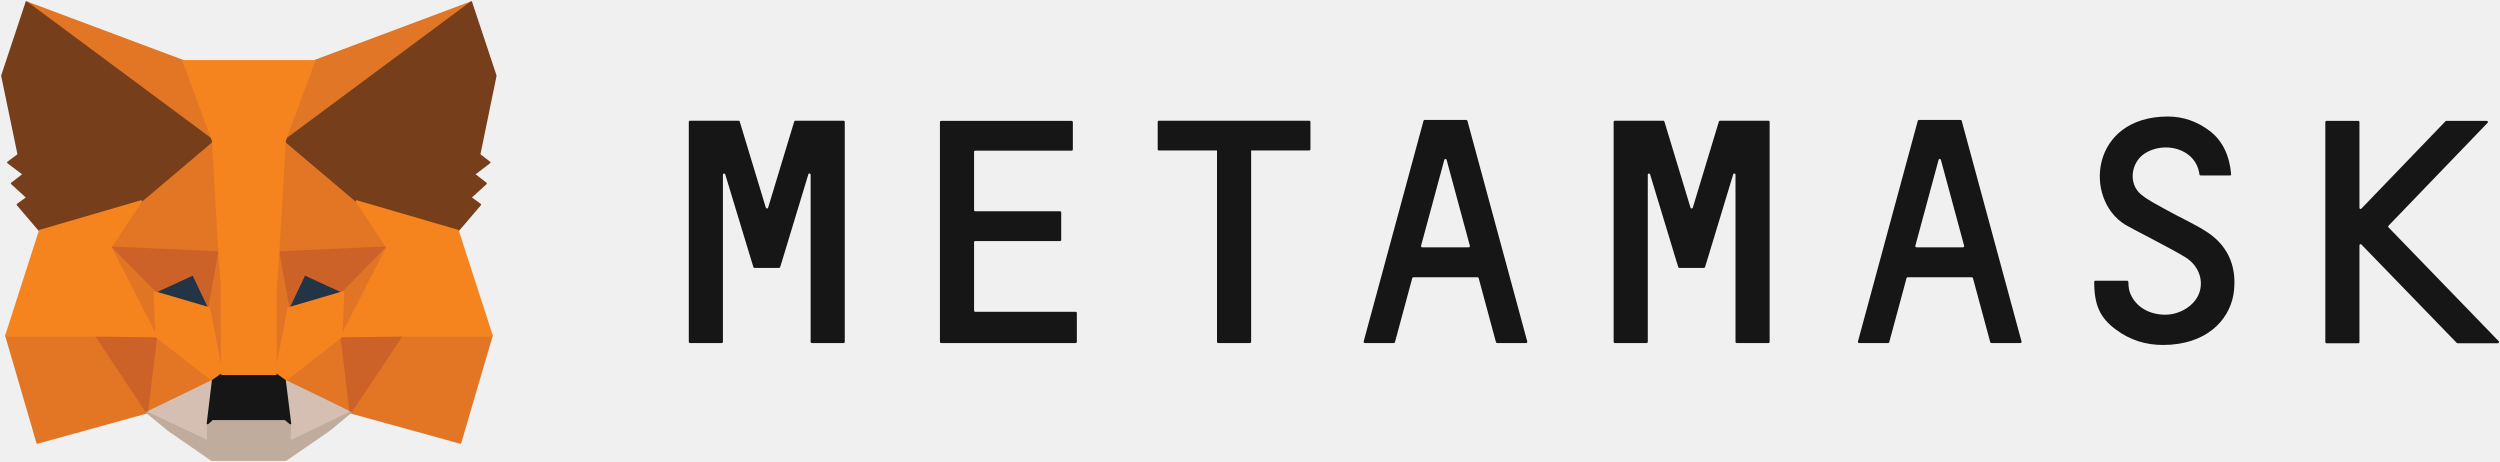
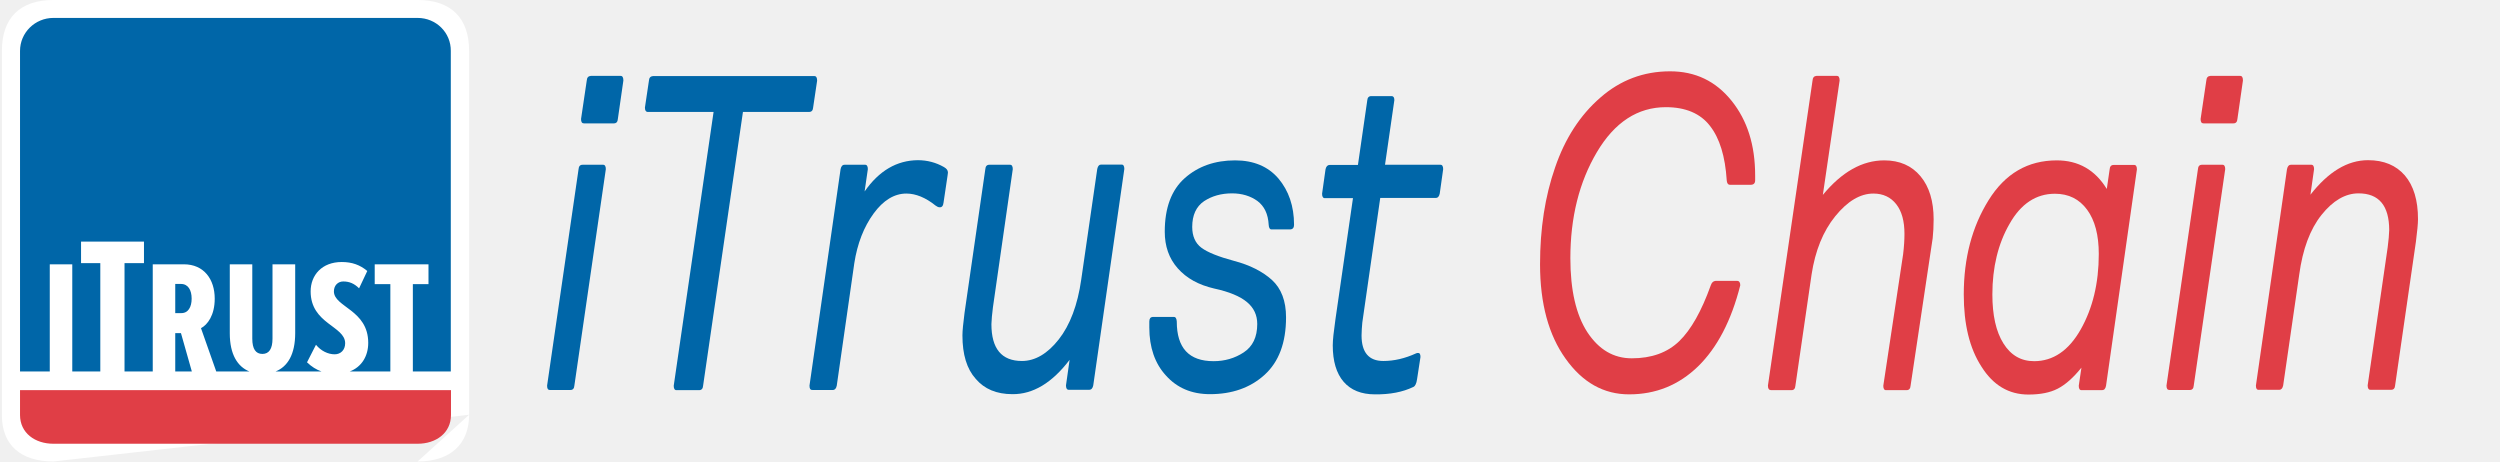
- <svg xmlns="http://www.w3.org/2000/svg" height="242" viewBox="0 0 1311 242" width="1311">
-   <g fill="none">
-     <g fill="#161616" transform="translate(361 61)">
-       <path d="m796.7 60.9c-6.8-4.5-14.3-7.7-21.4-11.7-4.6-2.6-9.5-4.9-13.5-8.2-6.8-5.6-5.4-16.6 1.7-21.4 10.2-6.8 27.1-3 28.9 10.9 0 .3.3.5.6.5h15.4c.4 0 .7-.3.6-.7-.8-9.6-4.5-17.6-11.3-22.7-6.5-4.9-13.9-7.5-21.8-7.5-40.7 0-44.4 43.1-22.5 56.7 2.5 1.6 24 12.4 31.6 17.1s10 13.3 6.7 20.1c-3 6.2-10.8 10.5-18.6 10-8.5-.5-15.1-5.1-17.4-12.3-.4-1.3-.6-3.8-.6-4.9 0-.3-.3-.6-.6-.6h-16.7c-.3 0-.6.3-.6.6 0 12.1 3 18.8 11.2 24.9 7.7 5.8 16.1 8.2 24.8 8.2 22.8 0 34.6-12.9 37-26.3 2.1-13.1-1.8-24.9-13.5-32.7z" />
-       <path d="m71.6 2.3h-7.4-8.1c-.3 0-.5.2-.6.4l-13.7 45.2c-.2.6-1 .6-1.2 0l-13.7-45.2c-.1-.3-.3-.4-.6-.4h-8.1-7.4-10c-.3 0-.6.3-.6.6v115.4c0 .3.3.6.6.6h16.7c.3 0 .6-.3.6-.6v-87.7c0-.7 1-.8 1.2-.2l13.8 45.5 1 3.2c.1.3.3.4.6.4h12.8c.3 0 .5-.2.6-.4l1-3.2 13.8-45.5c.2-.7 1.2-.5 1.2.2v87.7c0 .3.3.6.6.6h16.7c.3 0 .6-.3.6-.6v-115.4c0-.3-.3-.6-.6-.6z" />
-       <path d="m541 2.3c-.3 0-.5.2-.6.4l-13.7 45.2c-.2.6-1 .6-1.2 0l-13.7-45.2c-.1-.3-.3-.4-.6-.4h-25.4c-.3 0-.6.3-.6.6v115.4c0 .3.3.6.6.6h16.7c.3 0 .6-.3.6-.6v-87.7c0-.7 1-.8 1.2-.2l13.8 45.5 1 3.2c.1.3.3.4.6.4h12.8c.3 0 .5-.2.6-.4l1-3.2 13.8-45.5c.2-.7 1.2-.5 1.2.2v87.7c0 .3.3.6.6.6h16.7c.3 0 .6-.3.6-.6v-115.4c0-.3-.3-.6-.6-.6z" />
-       <path d="m325.6 2.3h-31.1-16.7-31.1c-.3 0-.6.3-.6.6v14.4c0 .3.3.6.6.6h30.5v100.4c0 .3.3.6.6.6h16.7c.3 0 .6-.3.6-.6v-100.4h30.5c.3 0 .6-.3.6-.6v-14.4c0-.3-.2-.6-.6-.6z" />
-       <path d="m424.1 118.9h15.2c.4 0 .7-.4.6-.8l-31.4-115.8c-.1-.3-.3-.4-.6-.4h-5.8-10.2-5.8c-.3 0-.5.2-.6.4l-31.4 115.8c-.1.4.2.8.6.8h15.2c.3 0 .5-.2.6-.4l9.1-33.7c.1-.3.3-.4.6-.4h33.6c.3 0 .5.2.6.4l9.1 33.7c.1.2.4.4.6.4zm-39.9-51 12.2-45.1c.2-.6 1-.6 1.2 0l12.2 45.1c.1.4-.2.8-.6.8h-24.4c-.4 0-.7-.4-.6-.8z" />
-       <path d="m683.3 118.9h15.2c.4 0 .7-.4.6-.8l-31.4-115.8c-.1-.3-.3-.4-.6-.4h-5.8-10.2-5.8c-.3 0-.5.2-.6.4l-31.4 115.8c-.1.4.2.8.6.8h15.2c.3 0 .5-.2.6-.4l9.1-33.7c.1-.3.3-.4.6-.4h33.6c.3 0 .5.2.6.4l9.1 33.7c.1.2.3.4.6.4zm-39.9-51 12.2-45.1c.2-.6 1-.6 1.2 0l12.2 45.1c.1.4-.2.8-.6.8h-24.4c-.4 0-.7-.4-.6-.8z" />
-       <path d="m149.8 101.8v-35.8c0-.3.3-.6.6-.6h44.5c.3 0 .6-.3.6-.6v-14.4c0-.3-.3-.6-.6-.6h-44.5c-.3 0-.6-.3-.6-.6v-30.6c0-.3.3-.6.6-.6h50.6c.3 0 .6-.3.6-.6v-14.4c0-.3-.3-.6-.6-.6h-51.2-17.3c-.3 0-.6.3-.6.6v15 31.9 15.6 37 15.8c0 .3.3.6.6.6h17.3 53.3c.3 0 .6-.3.6-.6v-15.2c0-.3-.3-.6-.6-.6h-52.8c-.3-.1-.5-.3-.5-.7z" />
-       <path d="m949.3 117.9-57.8-59.7c-.2-.2-.2-.6 0-.8l52-54c.4-.4.1-1-.4-1h-21.3c-.2 0-.3.1-.4.2l-44.1 45.8c-.4.4-1 .1-1-.4v-45c0-.3-.3-.6-.6-.6h-16.7c-.3 0-.6.3-.6.6v115.4c0 .3.3.6.6.6h16.7c.3 0 .6-.3.6-.6v-50.8c0-.5.7-.8 1-.4l50 51.6c.1.1.3.2.4.2h21.3c.4-.1.7-.8.3-1.1z" />
-     </g>
-     <g stroke-linecap="round" stroke-linejoin="round" transform="translate(1 1)">
-       <path d="m246.1.2-101.1 75 18.8-44.2z" fill="#e17726" stroke="#e17726" />
-       <g fill="#e27625" stroke="#e27625" transform="translate(2)">
-         <path d="m10.9.2 100.2 75.7-17.9-44.9z" />
-         <path d="m207.7 174.1-26.9 41.2 57.6 15.9 16.5-56.2z" />
-         <path d="m.2 175 16.4 56.2 57.5-15.9-26.8-41.2z" />
-         <path d="m71 104.5-16 24.2 57 2.6-1.9-61.5z" />
-         <path d="m184 104.5-39.7-35.4-1.3 62.2 57-2.6z" />
-         <path d="m74.1 215.3 34.5-16.7-29.7-23.2z" />
-         <path d="m146.4 198.6 34.4 16.7-4.7-39.9z" />
-       </g>
-       <g fill="#d5bfb2" stroke="#d5bfb2" transform="translate(76 198)">
-         <path d="m106.8 17.3-34.4-16.7 2.8 22.4-.3 9.5z" />
-         <path d="m.1 17.3 32 15.2-.2-9.5 2.7-22.4z" />
-       </g>
-       <path d="m108.7 160.6-28.6-8.4 20.2-9.3z" fill="#233447" stroke="#233447" />
-       <path d="m150.3 160.6 8.4-17.7 20.3 9.3z" fill="#233447" stroke="#233447" />
-       <g fill="#cc6228" stroke="#cc6228" transform="translate(49 128)">
-         <path d="m27.1 87.3 5-41.2-31.8.9z" />
-         <path d="m128.9 46.1 4.9 41.2 26.9-40.3z" />
-         <path d="m153 .7-57 2.6 5.3 29.3 8.4-17.7 20.3 9.3z" />
-         <path d="m31.1 24.2 20.2-9.3 8.4 17.7 5.3-29.3-57-2.6z" />
-       </g>
-       <g fill="#e27525" stroke="#e27525" transform="translate(57 128)">
-         <path d="m0 .7 23.9 46.7-.8-23.2z" />
-         <path d="m122 24.2-.9 23.2 23.9-46.7z" />
-         <path d="m57 3.3-5.3 29.3 6.7 34.6 1.5-45.6z" />
-         <path d="m88 3.3-2.8 18.2 1.4 45.7 6.7-34.6z" />
-       </g>
-       <path d="m150.3 160.6-6.7 34.6 4.8 3.4 29.7-23.2.9-23.2z" fill="#f5841f" stroke="#f5841f" />
-       <path d="m80.1 152.2.8 23.2 29.7 23.2 4.8-3.4-6.7-34.6z" fill="#f5841f" stroke="#f5841f" />
-       <path d="m150.9 230.5.3-9.5-2.6-2.2h-38.2l-2.5 2.2.2 9.5-32-15.2 11.2 9.2 22.7 15.7h38.9l22.8-15.7 11.1-9.2z" fill="#c0ac9d" stroke="#c0ac9d" />
-       <path d="m148.4 198.6-4.8-3.4h-28.2l-4.8 3.4-2.7 22.4 2.5-2.2h38.2l2.6 2.2z" fill="#161616" stroke="#161616" />
-       <g fill="#763e1a" stroke="#763e1a">
-         <path d="m250.4 80.1 8.5-41.4-12.8-38.5-97.7 72.5 37.6 31.8 53.1 15.5 11.7-13.7-5.1-3.7 8.1-7.4-6.2-4.8 8.1-6.2z" />
-         <path d="m.1 38.7 8.6 41.4-5.5 4.1 8.2 6.2-6.2 4.8 8.1 7.4-5.1 3.7 11.7 13.7 53.1-15.5 37.6-31.8-97.7-72.5z" />
-       </g>
-       <g fill="#f5841f" stroke="#f5841f">
-         <path d="m239.1 120-53.1-15.5 16 24.2-23.9 46.7 31.6-.4h47.2z" />
-         <path d="m73 104.5-53.1 15.5-17.7 55h47.1l31.6.4-23.9-46.7z" />
-         <path d="m145 131.3 3.4-58.6 15.4-41.7h-68.6l15.4 41.7 3.4 58.6 1.3 18.4.1 45.5h28.2l.1-45.5z" />
-       </g>
-     </g>
+ <svg xmlns="http://www.w3.org/2000/svg" version="1.1" id="图层_2" x="0px" y="0px" viewBox="0 0 1311 242" style="enable-background:new 0 0 1311 242;" xml:space="preserve">
+   <style type="text/css">
+ 	.st0{fill:#0066A8;}
+ 	.st1{fill:#E03E46;}
+ 	.st2{fill:#FFFFFF;}
+ </style>
+   <g>
+     <path class="st0" d="M286.9,202.2l16.5-113.5c0.1-1.5,0.8-2.3,2.1-2.3h10.8c0.9,0,1.4,0.8,1.4,2.3l-16.5,113.5   c-0.1,1.5-0.8,2.3-2,2.3h-10.8C287.3,204.5,286.9,203.8,286.9,202.2z M304.7,62.4l3-20.2c0.1-1.5,0.8-2.3,2.1-2.4h15.7   c0.9,0,1.4,0.8,1.4,2.4l-2.9,20.2c-0.1,1.5-0.8,2.3-2.1,2.3h-15.7C305.2,64.7,304.7,64,304.7,62.4z" />
+     <path class="st0" d="M338.2,56.4l2.1-14.1c0.1-1.5,0.8-2.3,2.1-2.4h84.7c0.9,0,1.4,0.8,1.4,2.4l-2.1,14.1c-0.1,1.5-0.8,2.3-2.1,2.3   h-34.7l-20.9,143.6c-0.1,1.5-0.8,2.3-2.1,2.3h-11.9c-0.9,0-1.4-0.8-1.4-2.3l20.9-143.6h-34.7C338.7,58.6,338.2,57.9,338.2,56.4z" />
+     <path class="st0" d="M424.5,202.2l16.3-113.5c0.3-1.5,1-2.3,2.1-2.3h10.8c0.9,0,1.4,0.8,1.4,2.3l-1.7,11.7   c7.6-10.9,16.9-16.3,27.9-16.4c4.9,0,9.5,1.2,13.7,3.6c1.4,0.8,2.1,1.7,2.1,2.9c0,0.3-0.1,0.8-0.2,1.6l-2.1,14.1   c-0.2,1.8-0.9,2.6-2.1,2.5c-0.6,0-1.3-0.3-2.1-0.9c-5.2-4.2-10.4-6.3-15.3-6.3c-6.3,0-12.1,3.5-17.2,10.5s-8.5,15.7-10.1,26   l-9.2,64.2c-0.3,1.5-1,2.3-2,2.3h-10.8C424.9,204.5,424.5,203.8,424.5,202.2z" />
+     <path class="st0" d="M504.7,175.9c0-2.4,0.4-6.3,1.1-11.8l10.9-75.4c0.1-1.5,0.8-2.3,2.1-2.3h10.9c0.9,0,1.4,0.8,1.4,2.3   l-10.4,72.4c-0.5,3.6-0.7,6.6-0.8,8.9c0,12.8,5.3,19.3,16,19.3c6.9,0,13.4-3.8,19.3-11.3c5.9-7.5,9.9-18,11.8-31.4l8.4-58   c0.3-1.5,1-2.3,2-2.3h10.8c0.9,0,1.4,0.8,1.4,2.3l-16.3,113.5c-0.3,1.5-1,2.3-2.1,2.3h-10.8c-0.9,0-1.4-0.8-1.4-2.3l1.9-13.4   c-9.2,12.1-19.2,18.1-30,18c-8.3,0-14.7-2.7-19.2-8C507,193.5,504.7,185.9,504.7,175.9z" />
+     <path class="st0" d="M602.7,171.8v-3.2c0-1.5,0.6-2.3,1.7-2.4h11.2c0.9,0,1.4,0.8,1.5,2.4c0,13.9,6.4,20.8,19.3,20.8   c5.8,0,11.1-1.5,15.8-4.6c4.7-3.1,7.1-8,7.1-14.9c0-4.7-1.8-8.5-5.4-11.5c-3.6-3-9.3-5.4-17.2-7.1c-8.2-1.9-14.5-5.4-19.1-10.6   c-4.6-5.2-6.8-11.6-6.8-19.2c0-12.5,3.5-21.9,10.5-28.1c7-6.2,15.8-9.3,26.4-9.3c9.7,0,17.3,3.2,22.7,9.5   c5.4,6.4,8.2,14.5,8.2,24.3c0,1.5-0.7,2.4-2.1,2.4h-9.8c-0.8,0-1.3-0.8-1.4-2.4c-0.3-5.7-2.3-9.8-5.9-12.5c-3.6-2.6-8.1-4-13.3-4   c-5.7,0-10.6,1.4-14.7,4.1c-4.1,2.8-6.2,7.3-6.2,13.5c0,4.8,1.6,8.5,4.8,10.9c3.2,2.4,8.9,4.7,17.1,6.9c8.4,2.2,15,5.6,19.9,10   c4.9,4.5,7.4,11,7.4,19.6c0,13.4-3.8,23.4-11.3,30.2c-7.5,6.8-17.1,10.1-28.6,10.1c-9.6,0-17.3-3.3-23.1-9.8   C605.6,190.6,602.7,182.1,602.7,171.8z" />
+     <path class="st0" d="M693.3,101.6l1.8-12.8c0.3-1.5,1.1-2.3,2.1-2.3h14.9l4.9-33.9c0.1-1.4,0.8-2.2,2.1-2.2h10.7   c0.9,0,1.4,0.7,1.4,2.1l-4.9,33.9h29.1c0.9,0,1.4,0.8,1.4,2.3l-1.8,12.8c-0.3,1.5-1,2.3-2.1,2.3h-29.1l-9.4,65.3   c-0.2,2.4-0.4,4.6-0.4,6.8c0,8.9,3.8,13.4,11.4,13.4c5.6,0,11.3-1.3,17.2-4c0.3-0.2,0.7-0.2,1.2-0.2c0.7,0,1.1,0.7,1.1,2.1   l-1.8,11.7c-0.3,2.2-1,3.6-1.9,4c-5.6,2.7-12.3,4-20.2,3.9c-7.1,0-12.6-2.2-16.4-6.6c-3.8-4.4-5.7-10.8-5.7-19.1   c0-2.8,0.5-7.3,1.4-13.6l9.2-63.6h-14.9C693.8,103.9,693.3,103.1,693.3,101.6z" />
+     <path class="st1" d="M807.6,138.6c0-18.7,2.6-35.6,7.9-50.8c5.2-15.2,13.1-27.4,23.7-36.6c10.5-9.2,22.7-13.8,36.6-13.8   c13.2,0,23.9,5.1,32.2,15.4c8.3,10.3,12.4,23.3,12.4,39.2v2.6c0,1.5-0.8,2.3-2.3,2.3h-10.9c-1,0-1.6-0.8-1.7-2.3   c-0.8-12.6-3.7-22.1-8.8-28.6c-5-6.5-12.8-9.8-23.1-9.8c-14.8,0-26.9,7.9-36.2,23.6s-13.9,34.3-13.9,55.6c0,16.8,3,29.7,8.9,38.8   c6,9.1,13.7,13.7,23.3,13.7c10.4,0,18.7-3,24.9-9c6.2-6,11.7-15.8,16.5-29.2c0.5-1.5,1.3-2.3,2.5-2.4H911c1,0,1.6,0.8,1.6,2.3   c-4.7,18.6-12.1,32.7-22.1,42.5c-10.1,9.8-22.1,14.7-36.2,14.7c-13.3,0-24.4-6.2-33.3-18.7C812.1,175.7,807.6,159.2,807.6,138.6z" />
+     <path class="st1" d="M927.1,202.2l23.4-160c0.1-1.5,0.8-2.3,2-2.4h10.8c0.9,0,1.4,0.8,1.4,2.4l-8.8,60c10-12.1,20.7-18.1,32.2-18.1   c8.1,0,14.4,2.8,19,8.3c4.6,5.5,6.9,13.1,6.9,22.6c0,3.8-0.2,7-0.5,9.9l-11.6,77.4c-0.1,1.5-0.8,2.3-2.1,2.3h-10.8   c-0.9,0-1.4-0.8-1.4-2.3l10.4-69c0.5-4.1,0.7-7.6,0.7-10.7c0-6.6-1.4-11.8-4.3-15.5c-2.9-3.7-6.9-5.6-12-5.6c-6.9,0-13.6,4-20,11.9   c-6.4,7.9-10.5,18.1-12.4,30.5l-8.5,58.4c-0.1,1.5-0.8,2.3-2,2.3h-10.8C927.6,204.5,927.1,203.8,927.1,202.2z" />
+     <path class="st1" d="M1029.8,154.4c0-19,4.3-35.4,13-49.4c8.7-14,20.6-20.9,35.8-20.9c11.3,0,20.1,5,26.2,15l1.5-10.3   c0.1-1.5,0.8-2.3,2.1-2.3h10.8c0.9,0,1.4,0.8,1.4,2.3l-16.2,113.5c-0.3,1.6-1,2.3-2.1,2.3h-10.8c-0.9,0-1.4-0.8-1.4-2.3l1.4-9.5   c-4.2,5.2-8.3,8.9-12.4,11c-4,2.1-9.2,3.1-15.4,3.1c-10.3,0-18.5-4.9-24.6-14.6C1032.8,182.6,1029.8,170,1029.8,154.4z    M1044.8,154.4c0,10.9,1.9,19.5,5.8,25.7c3.9,6.2,9.2,9.3,16.1,9.3c9.9,0,18.1-5.5,24.4-16.6c6.3-11.1,9.5-24.3,9.5-39.6   c0-9.9-2-17.6-6.1-23.2c-4.1-5.6-9.7-8.4-16.9-8.4c-9.9,0-17.9,5.3-23.8,15.8C1047.8,127.8,1044.8,140.2,1044.8,154.4z" />
+     <path class="st1" d="M1136.1,202.2l16.5-113.5c0.1-1.5,0.8-2.3,2.1-2.3h10.8c0.9,0,1.4,0.8,1.4,2.3l-16.5,113.5   c-0.1,1.5-0.8,2.3-2,2.3h-10.8C1136.6,204.5,1136.1,203.8,1136.1,202.2z M1154,62.4l3-20.2c0.1-1.5,0.8-2.3,2.1-2.4h15.7   c0.9,0,1.4,0.8,1.4,2.4l-2.9,20.2c-0.1,1.5-0.8,2.3-2.1,2.3h-15.7C1154.5,64.7,1154,64,1154,62.4z" />
+     <path class="st1" d="M1183,202.2l16.3-113.5c0.3-1.5,1-2.3,2-2.3h10.8c0.9,0,1.4,0.8,1.4,2.3l-1.9,13.4   C1221,90.1,1231,84,1241.8,84c8.3,0,14.7,2.7,19.3,8c4.6,5.4,6.9,13,6.9,22.9c0,2.4-0.4,6.4-1.1,11.9l-10.9,75.3   c-0.1,1.5-0.8,2.3-2,2.3H1243c-0.9,0-1.4-0.8-1.4-2.3l10.5-72.4c0.5-3.6,0.7-6.6,0.8-9c0-12.9-5.4-19.3-16.1-19.3   c-6.9,0-13.4,3.8-19.4,11.3c-6,7.5-9.9,18-11.7,31.4l-8.4,58c-0.3,1.5-1,2.3-2,2.3h-10.8C1183.5,204.5,1183,203.8,1183,202.2z" />
+   </g>
+   <path class="st2" d="M28,242c-17.5,0-27-9-27-24.2V26.7C1,9.4,10.5,0,28,0h191c17.5,0,27,9.4,27,26.7v190.8" />
+   <path class="st2" d="M246,217.5c0,15.1-9.5,24.5-27,24.5" />
+   <path class="st1" d="M28,232.7h191c9.6,0,17.5-5.6,17.5-15.1v-13h-226v13C10.5,227.1,18.4,232.7,28,232.7" />
+   <g>
+     <polygon class="st0" points="91.9,174.7 91.9,194.8 100.6,194.8 94.9,174.7  " />
+     <path class="st0" d="M100.5,156.6c0-4.4-1.8-7.7-5.6-7.7h-3v15.3h3C98.7,164.3,100.5,161,100.5,156.6z" />
+     <path class="st0" d="M219,9.4H28c-9.6,0-17.5,7.7-17.5,17.3v168.1h15.6v-56.2h11.8v56.2H39h13.6v-56.8H42.5v-11.3h33v11.3H65.3   v56.8h14.8v-56.2h16.3c10.6,0,16.2,7.9,16.2,18c0,8.8-3.8,13.7-7.2,15.5l8,22.7h17.4c-6.2-2.5-10.3-8.9-10.3-20v-36.2h11.8v39   c0,5.4,1.8,8,5.3,8c3.5,0,5.3-2.7,5.3-8v-39h11.9v36.1c0,11.2-4,17.6-10.3,20.1h24.1c-2.8-1-5.2-2.5-7.6-4.8l4.7-9.2   c2.6,3.2,6.3,5,9.8,5c3.1,0,5.5-2.2,5.5-5.8c0-9.1-18.1-10.1-18.1-27.2c0-8.5,5.9-15.4,16.3-15.4c5.4,0,9.6,1.5,13.4,4.7l-4.3,9.1   c-2.6-2.6-5.2-3.6-8.3-3.6c-2.7,0-4.9,2-4.9,5.2c0,8.3,18,9.6,18,27c0,7.1-3.6,12.7-9.7,15h8.3h13V149h-8.2v-10.4h28.2V149h-8.2   v45.8h6.4h13.5V26.7C236.5,17.1,228.7,9.4,219,9.4z" />
  </g>
</svg>
